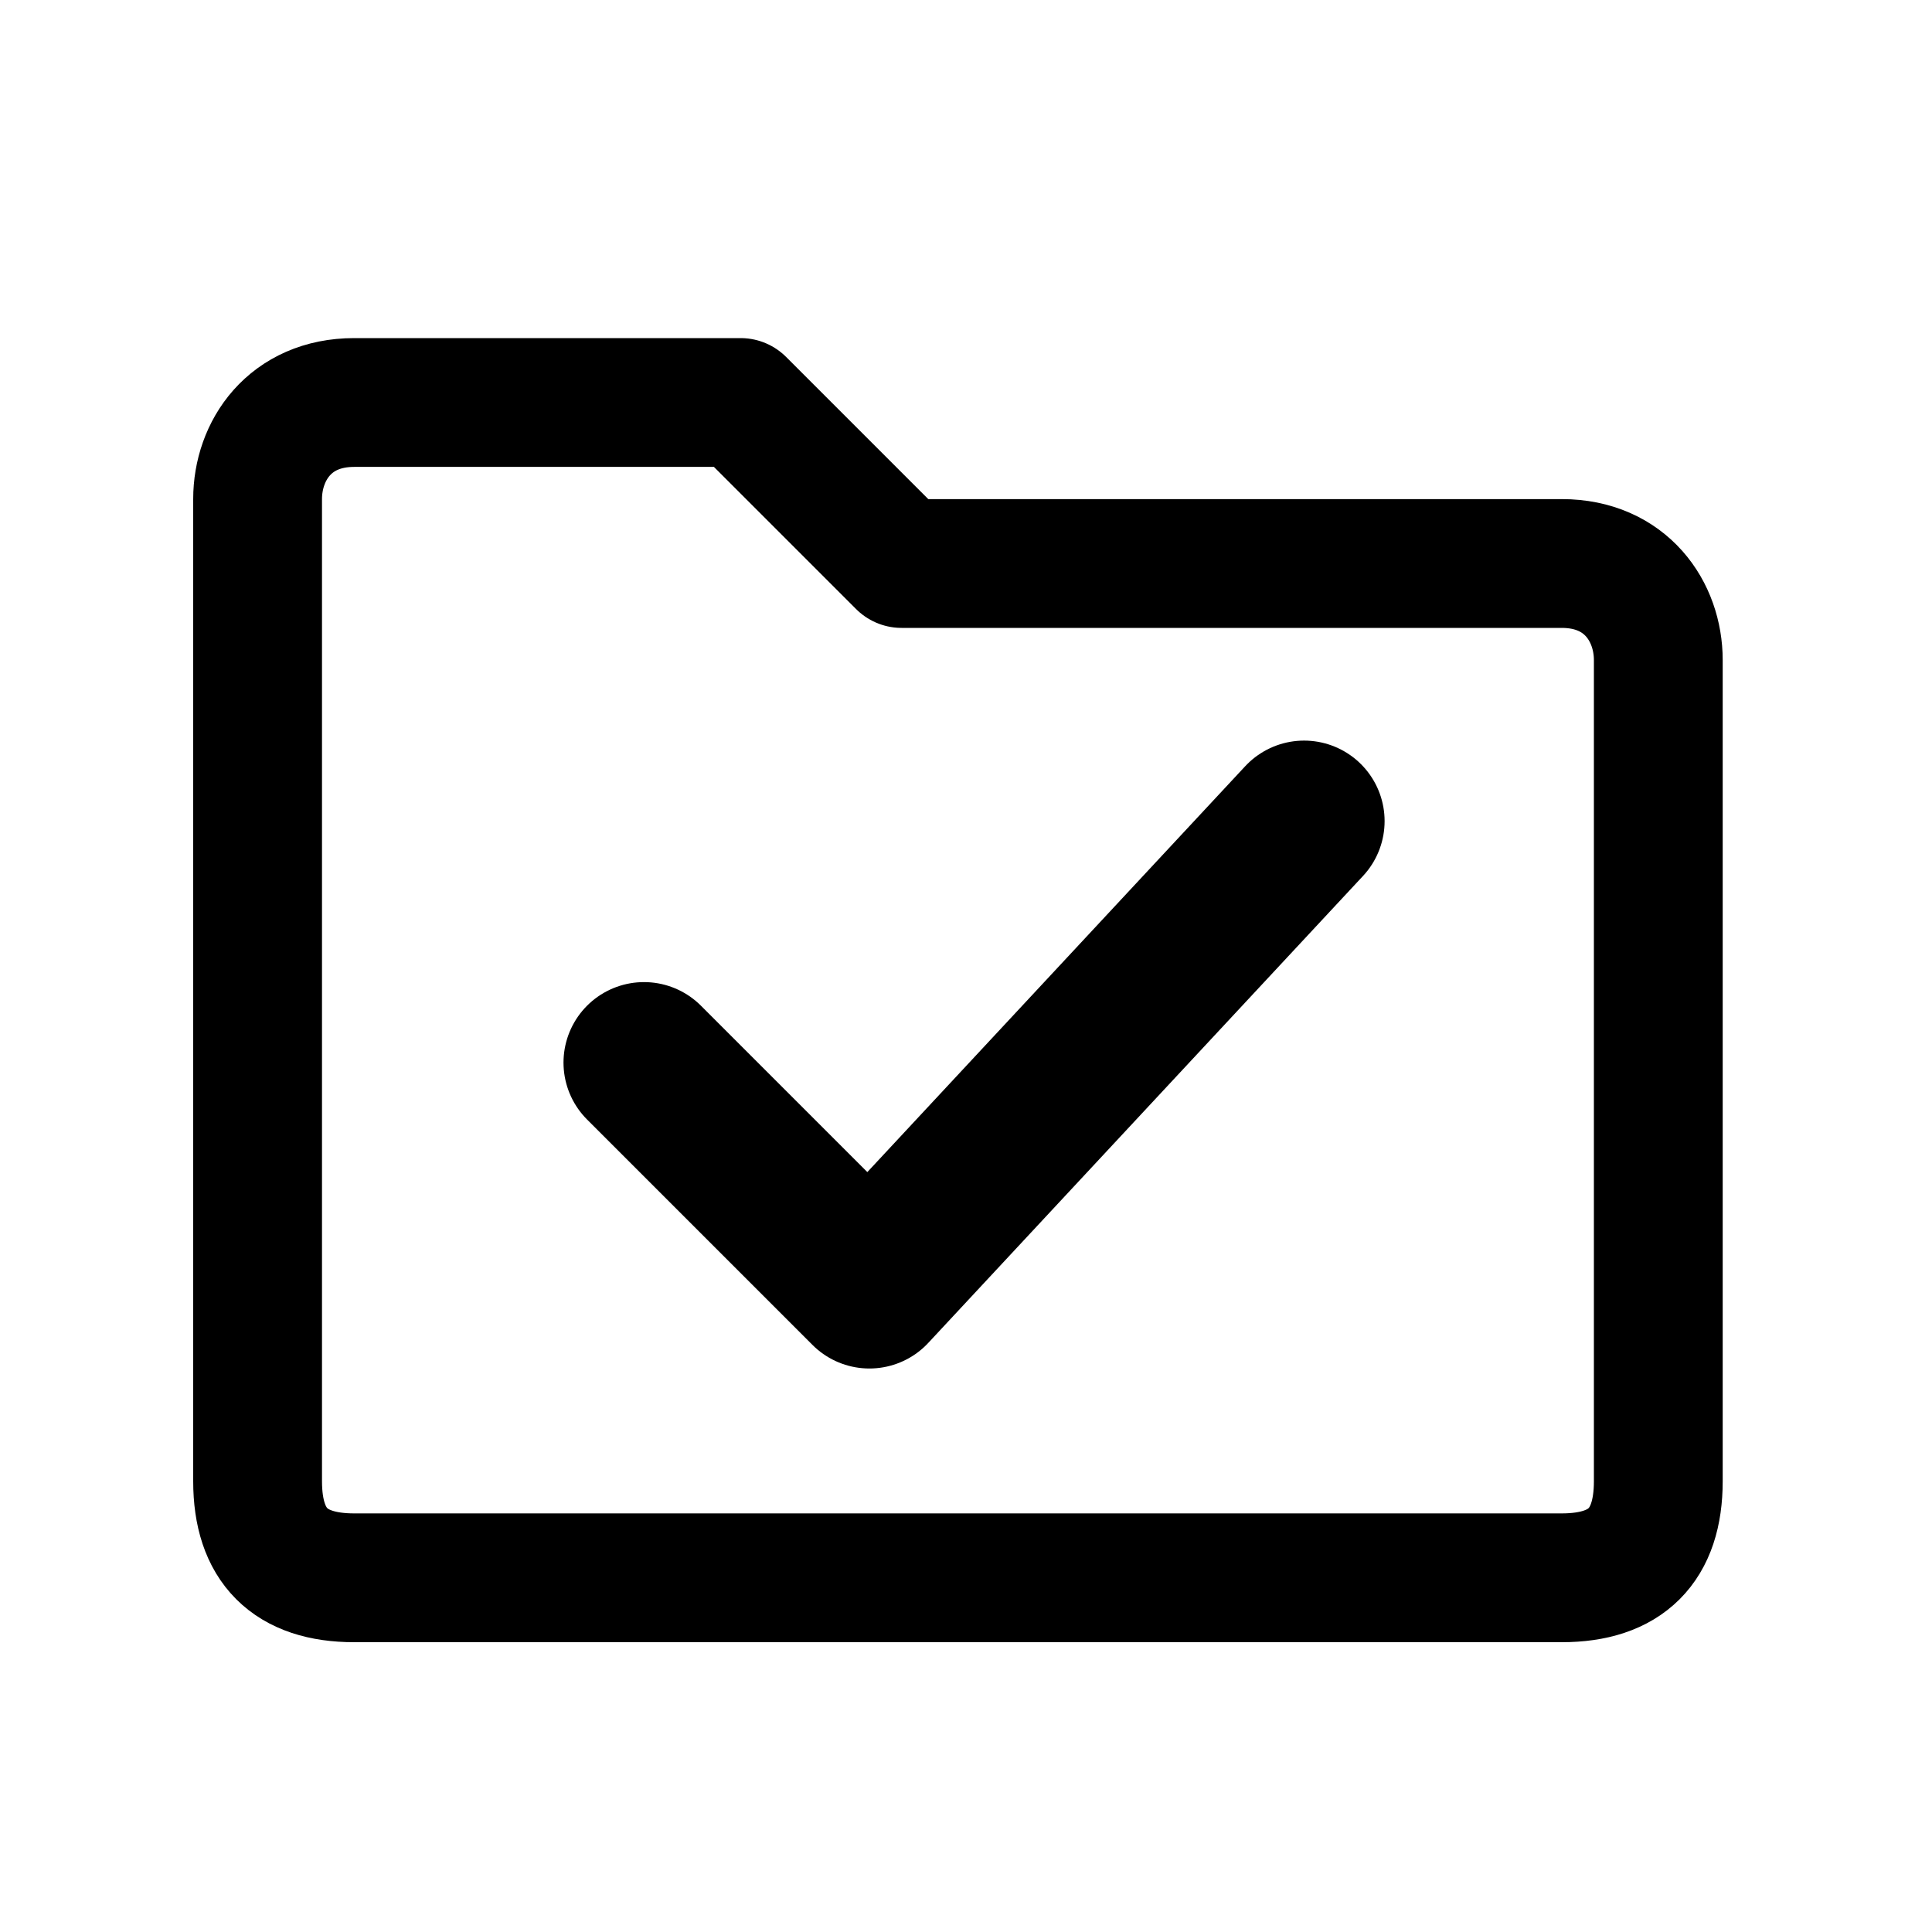
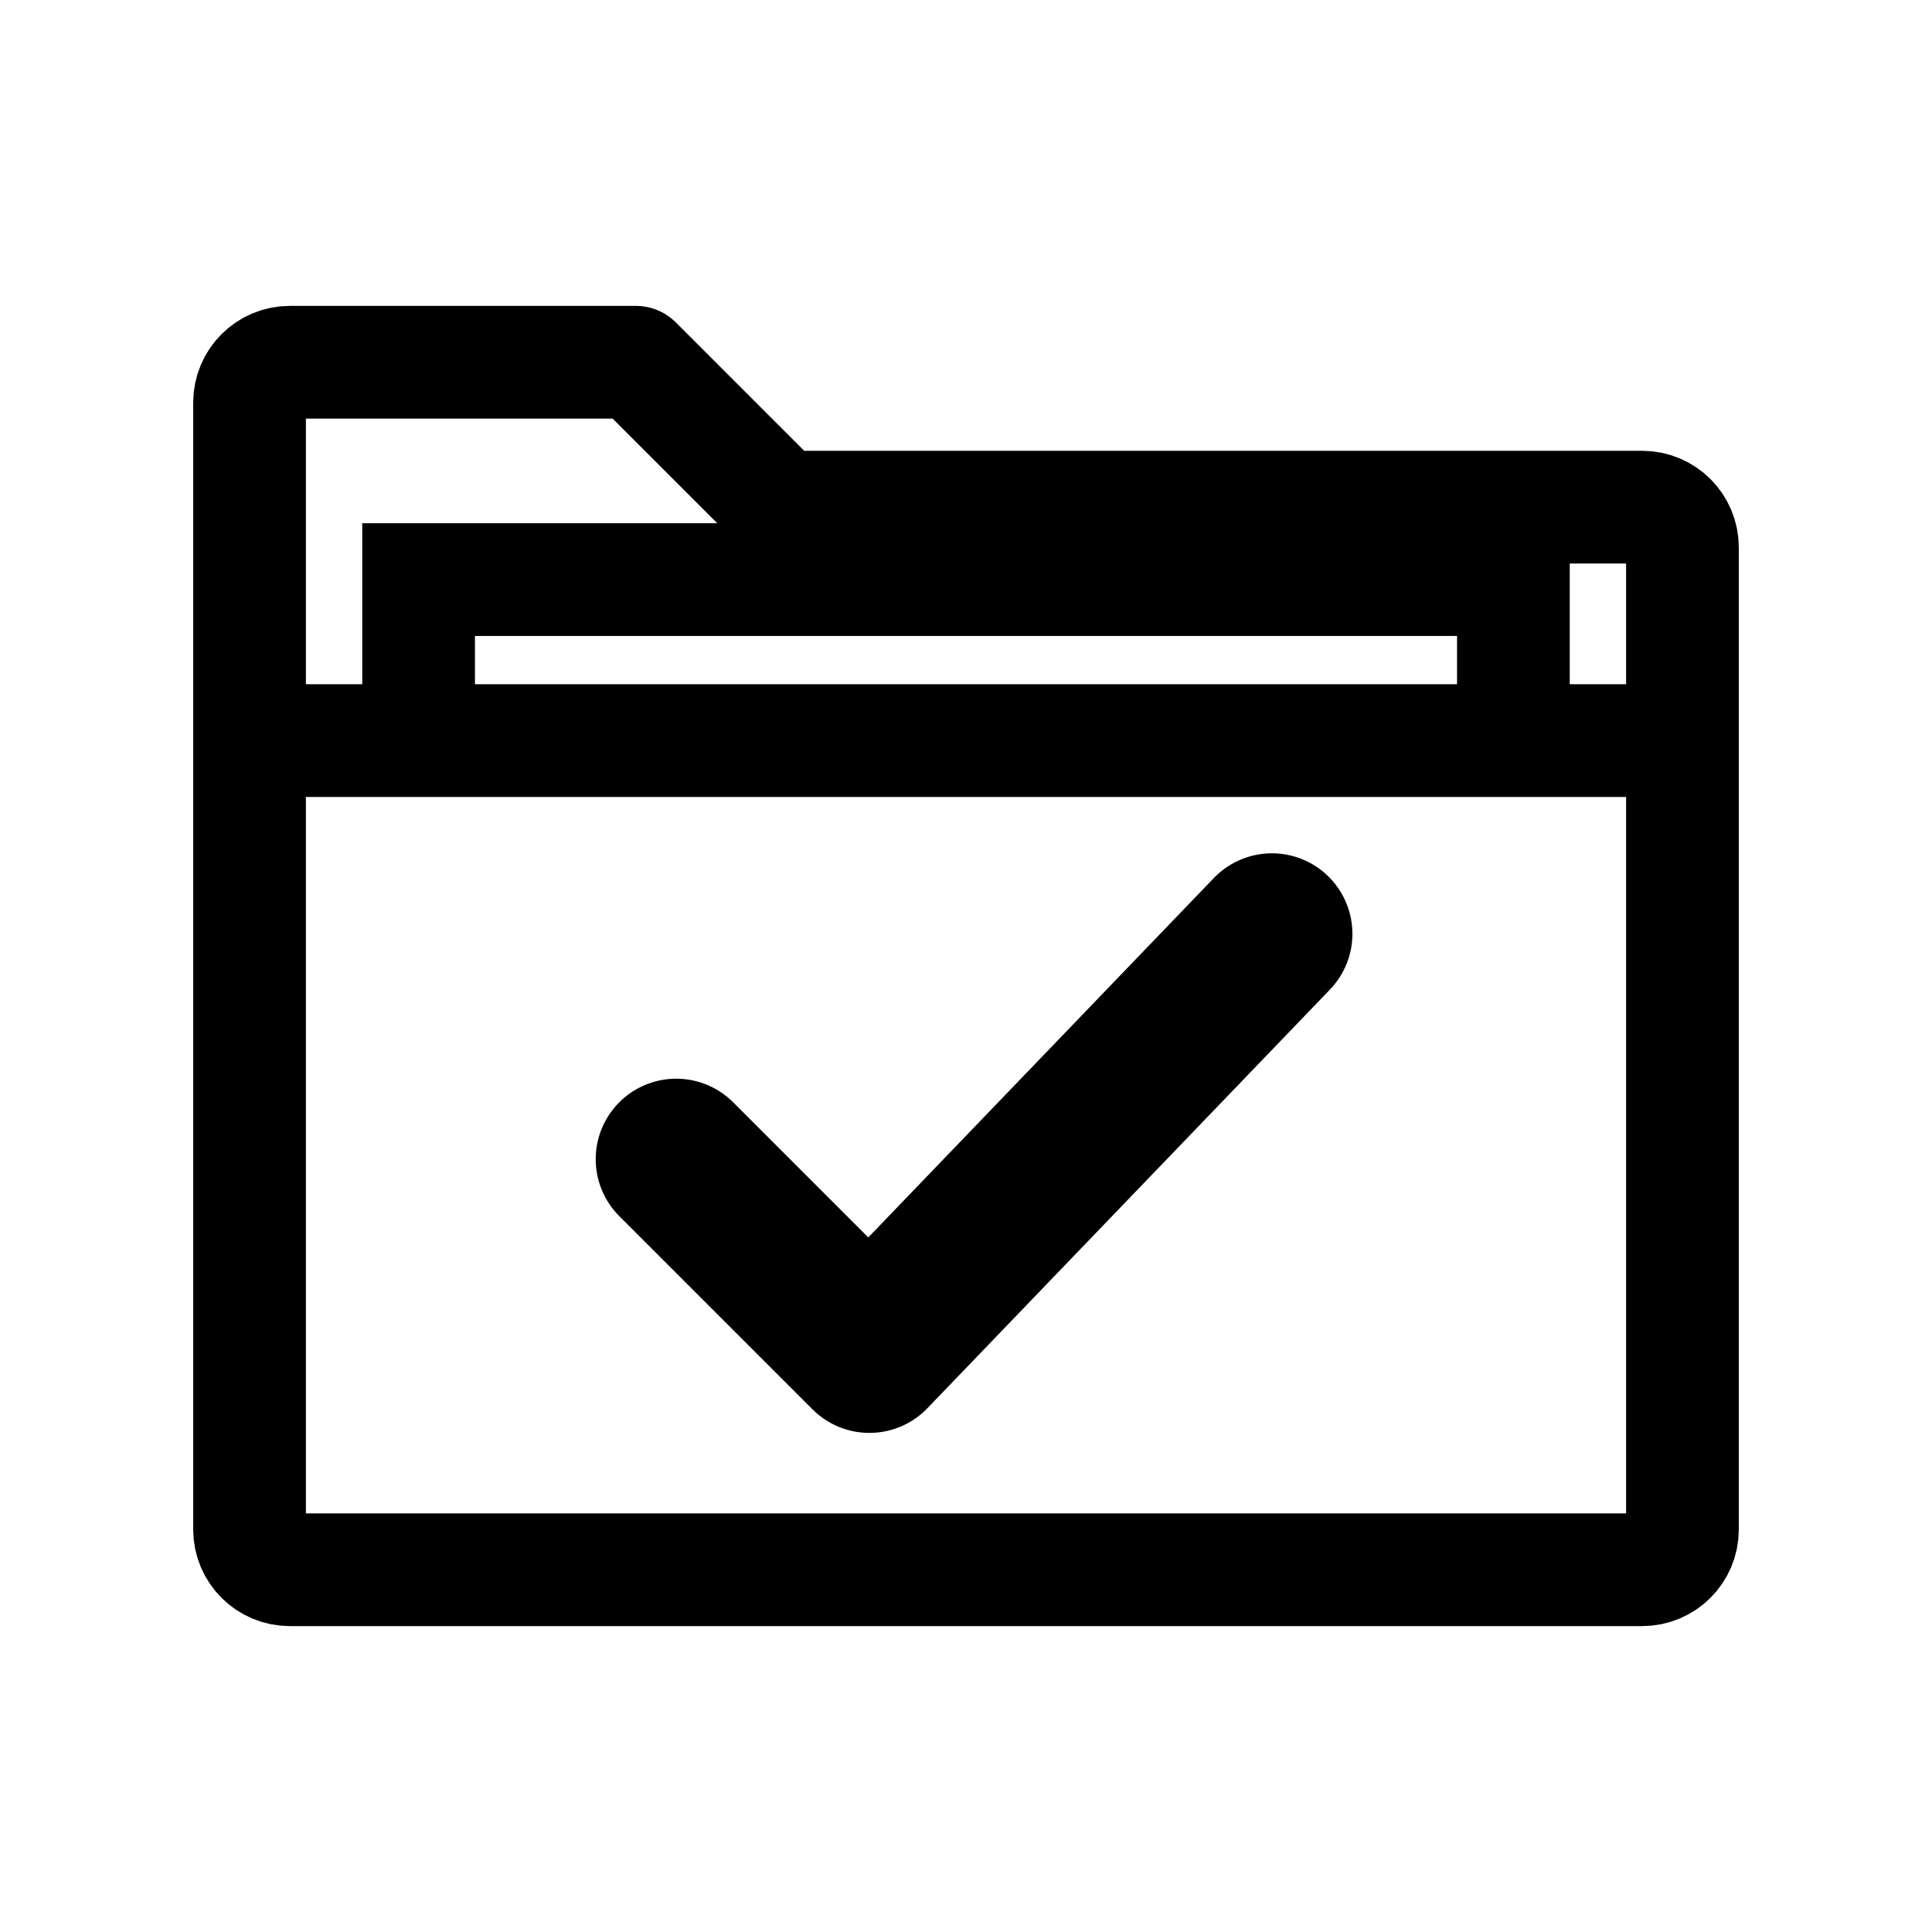
<svg xmlns="http://www.w3.org/2000/svg" aria-label="dossier: mark, one colour" viewBox="0 0 120 120">
-   <path fill="none" stroke="currentColor" stroke-linejoin="round" stroke-width="8" d="M16 31c0-3 2-6 6-6h24l10 10h41c4 0 6 3 6 6v51c0 4-2 6-6 6H22c-4 0-6-2-6-6z" />
-   <path fill="none" stroke="currentColor" stroke-linecap="round" stroke-linejoin="round" stroke-width="10" d="m40 66 14 14 27-29" />
+   <path fill="none" stroke="currentColor" stroke-linejoin="round" stroke-width="7" d="M15.5 25a2.5 2.5 0 0 1 2.5-2.5h21.5l9 9H102a2.5 2.5 0 0 1 2.5 2.5v61a2.5 2.5 0 0 1-2.5 2.5H18a2.5 2.5 0 0 1-2.5-2.5Z" />
+   <path fill="none" stroke="currentColor" stroke-linecap="round" stroke-width="7" d="M15.5 46h89M26 46V36h68v10" />
+   <path fill="none" stroke="currentColor" stroke-linecap="round" stroke-linejoin="round" stroke-width="10" d="m42 72 12 12 25-26" />
</svg>
